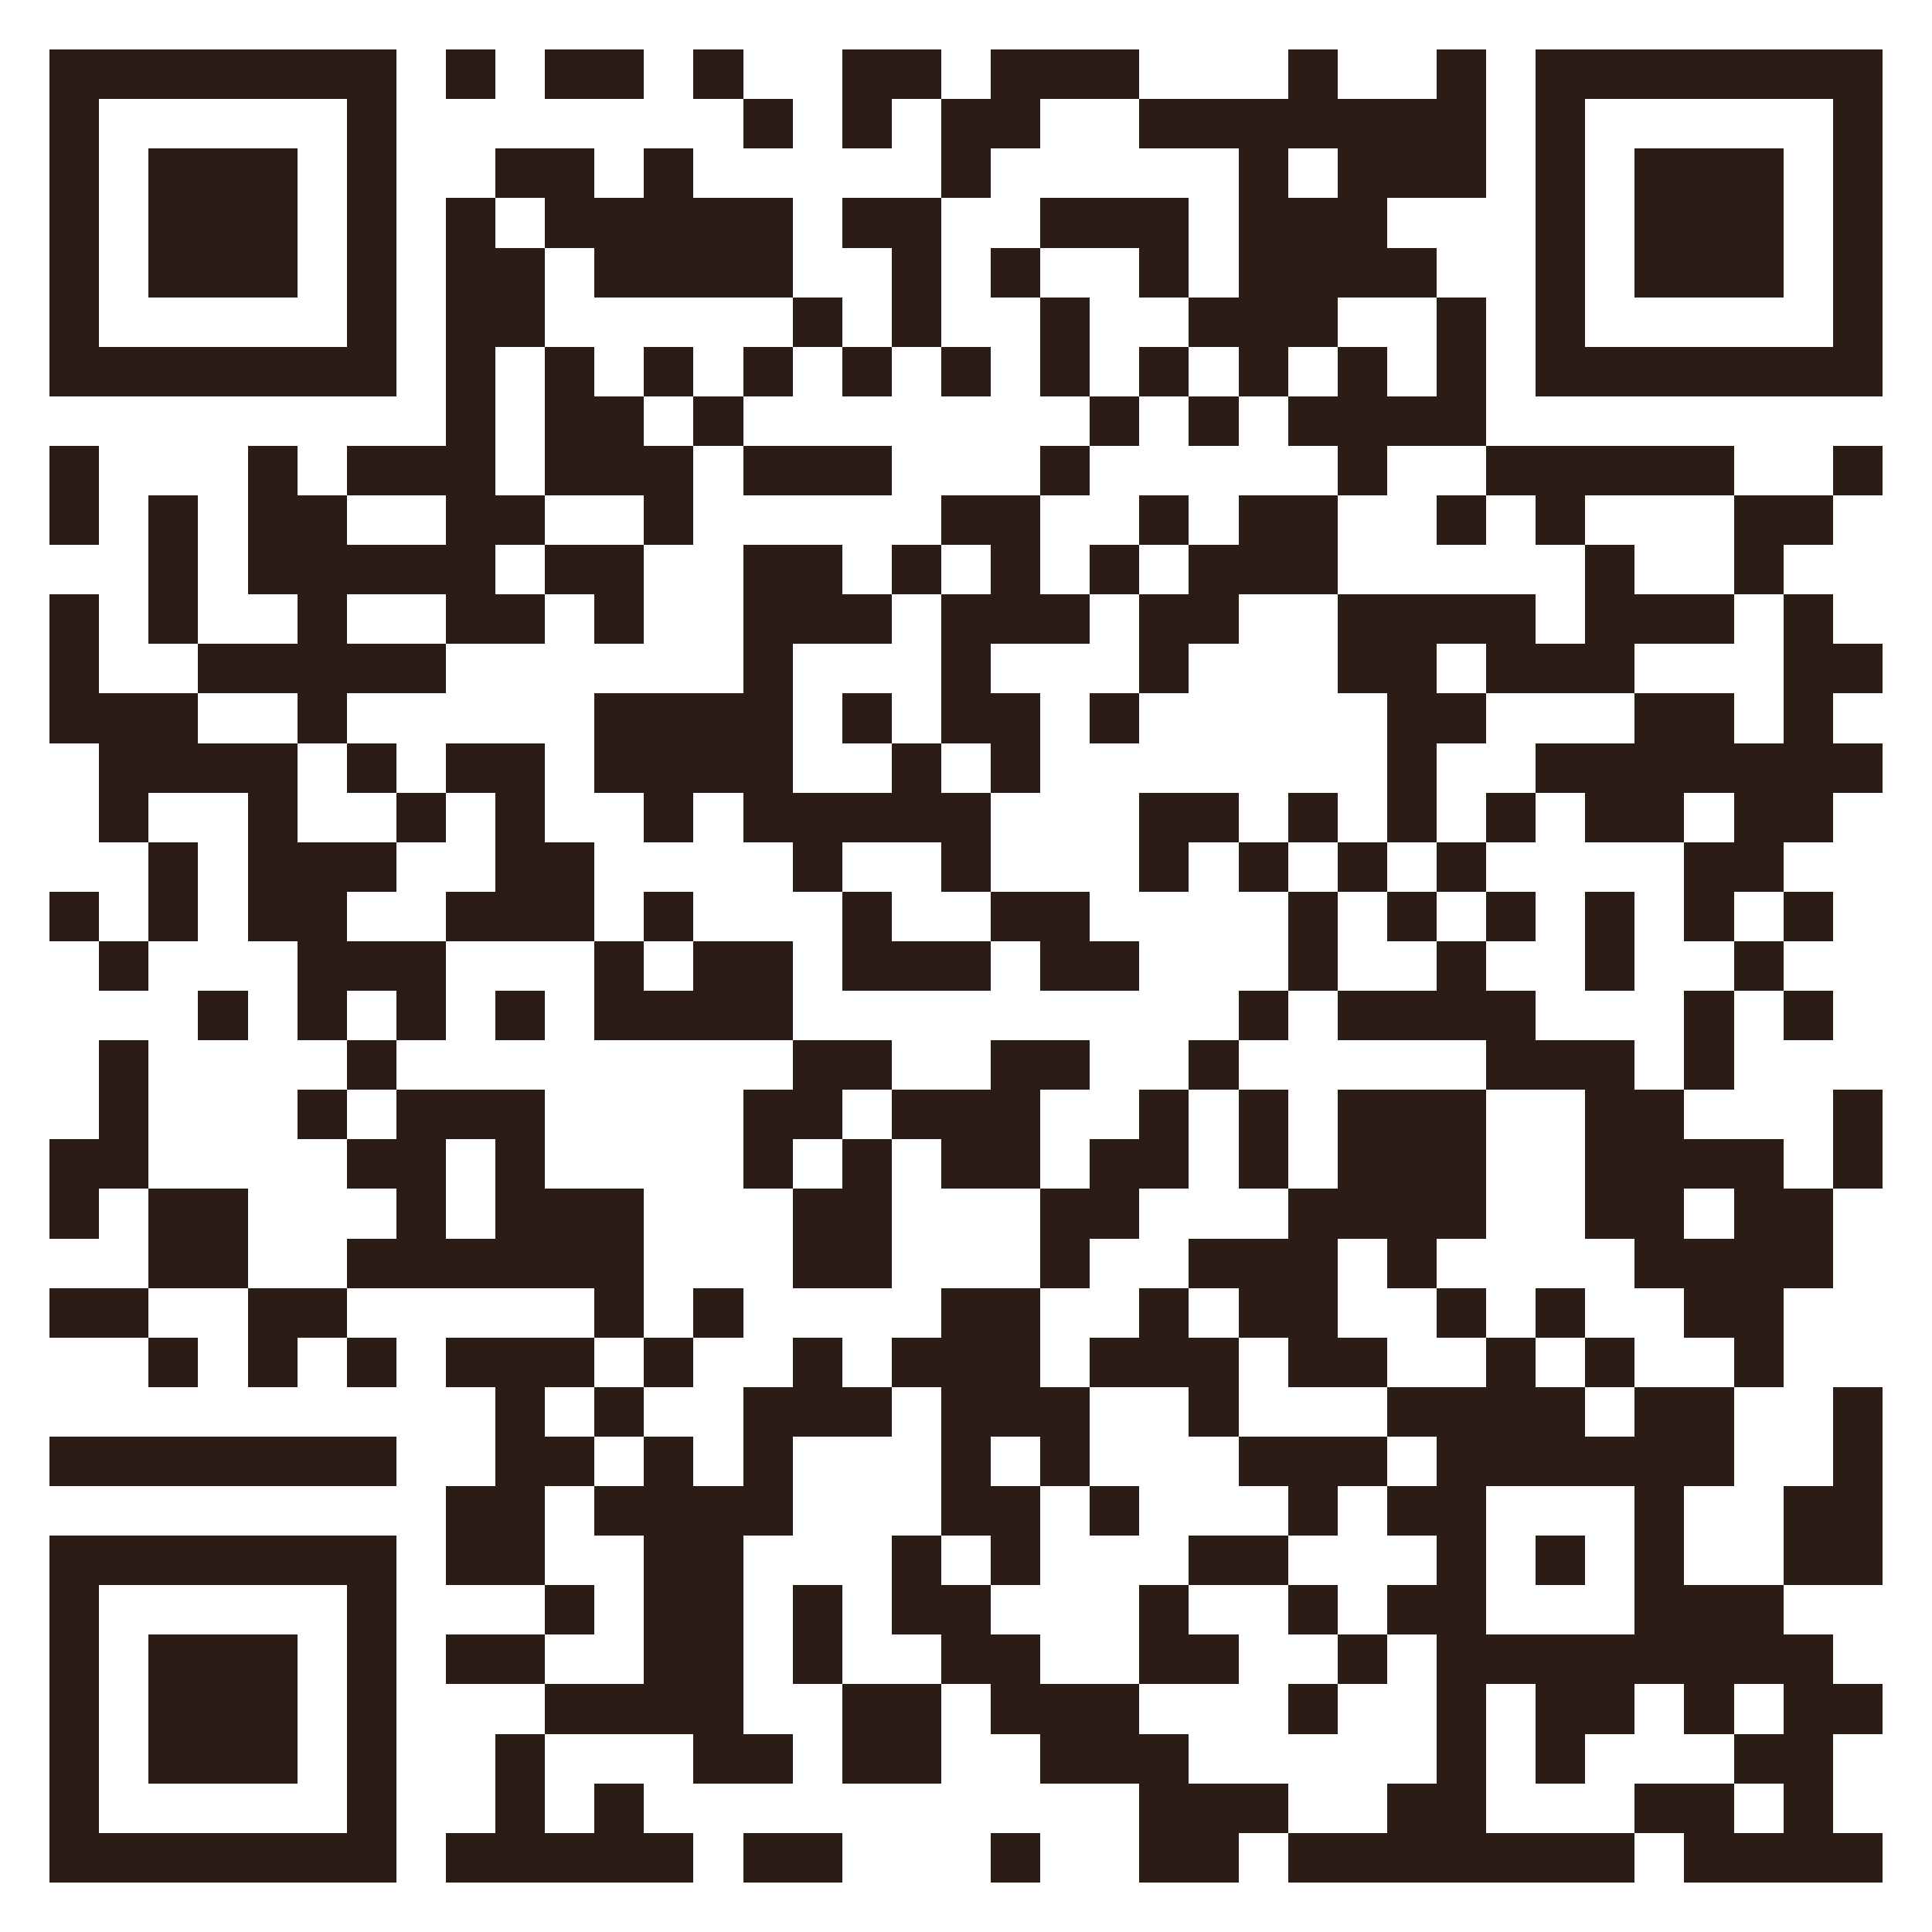
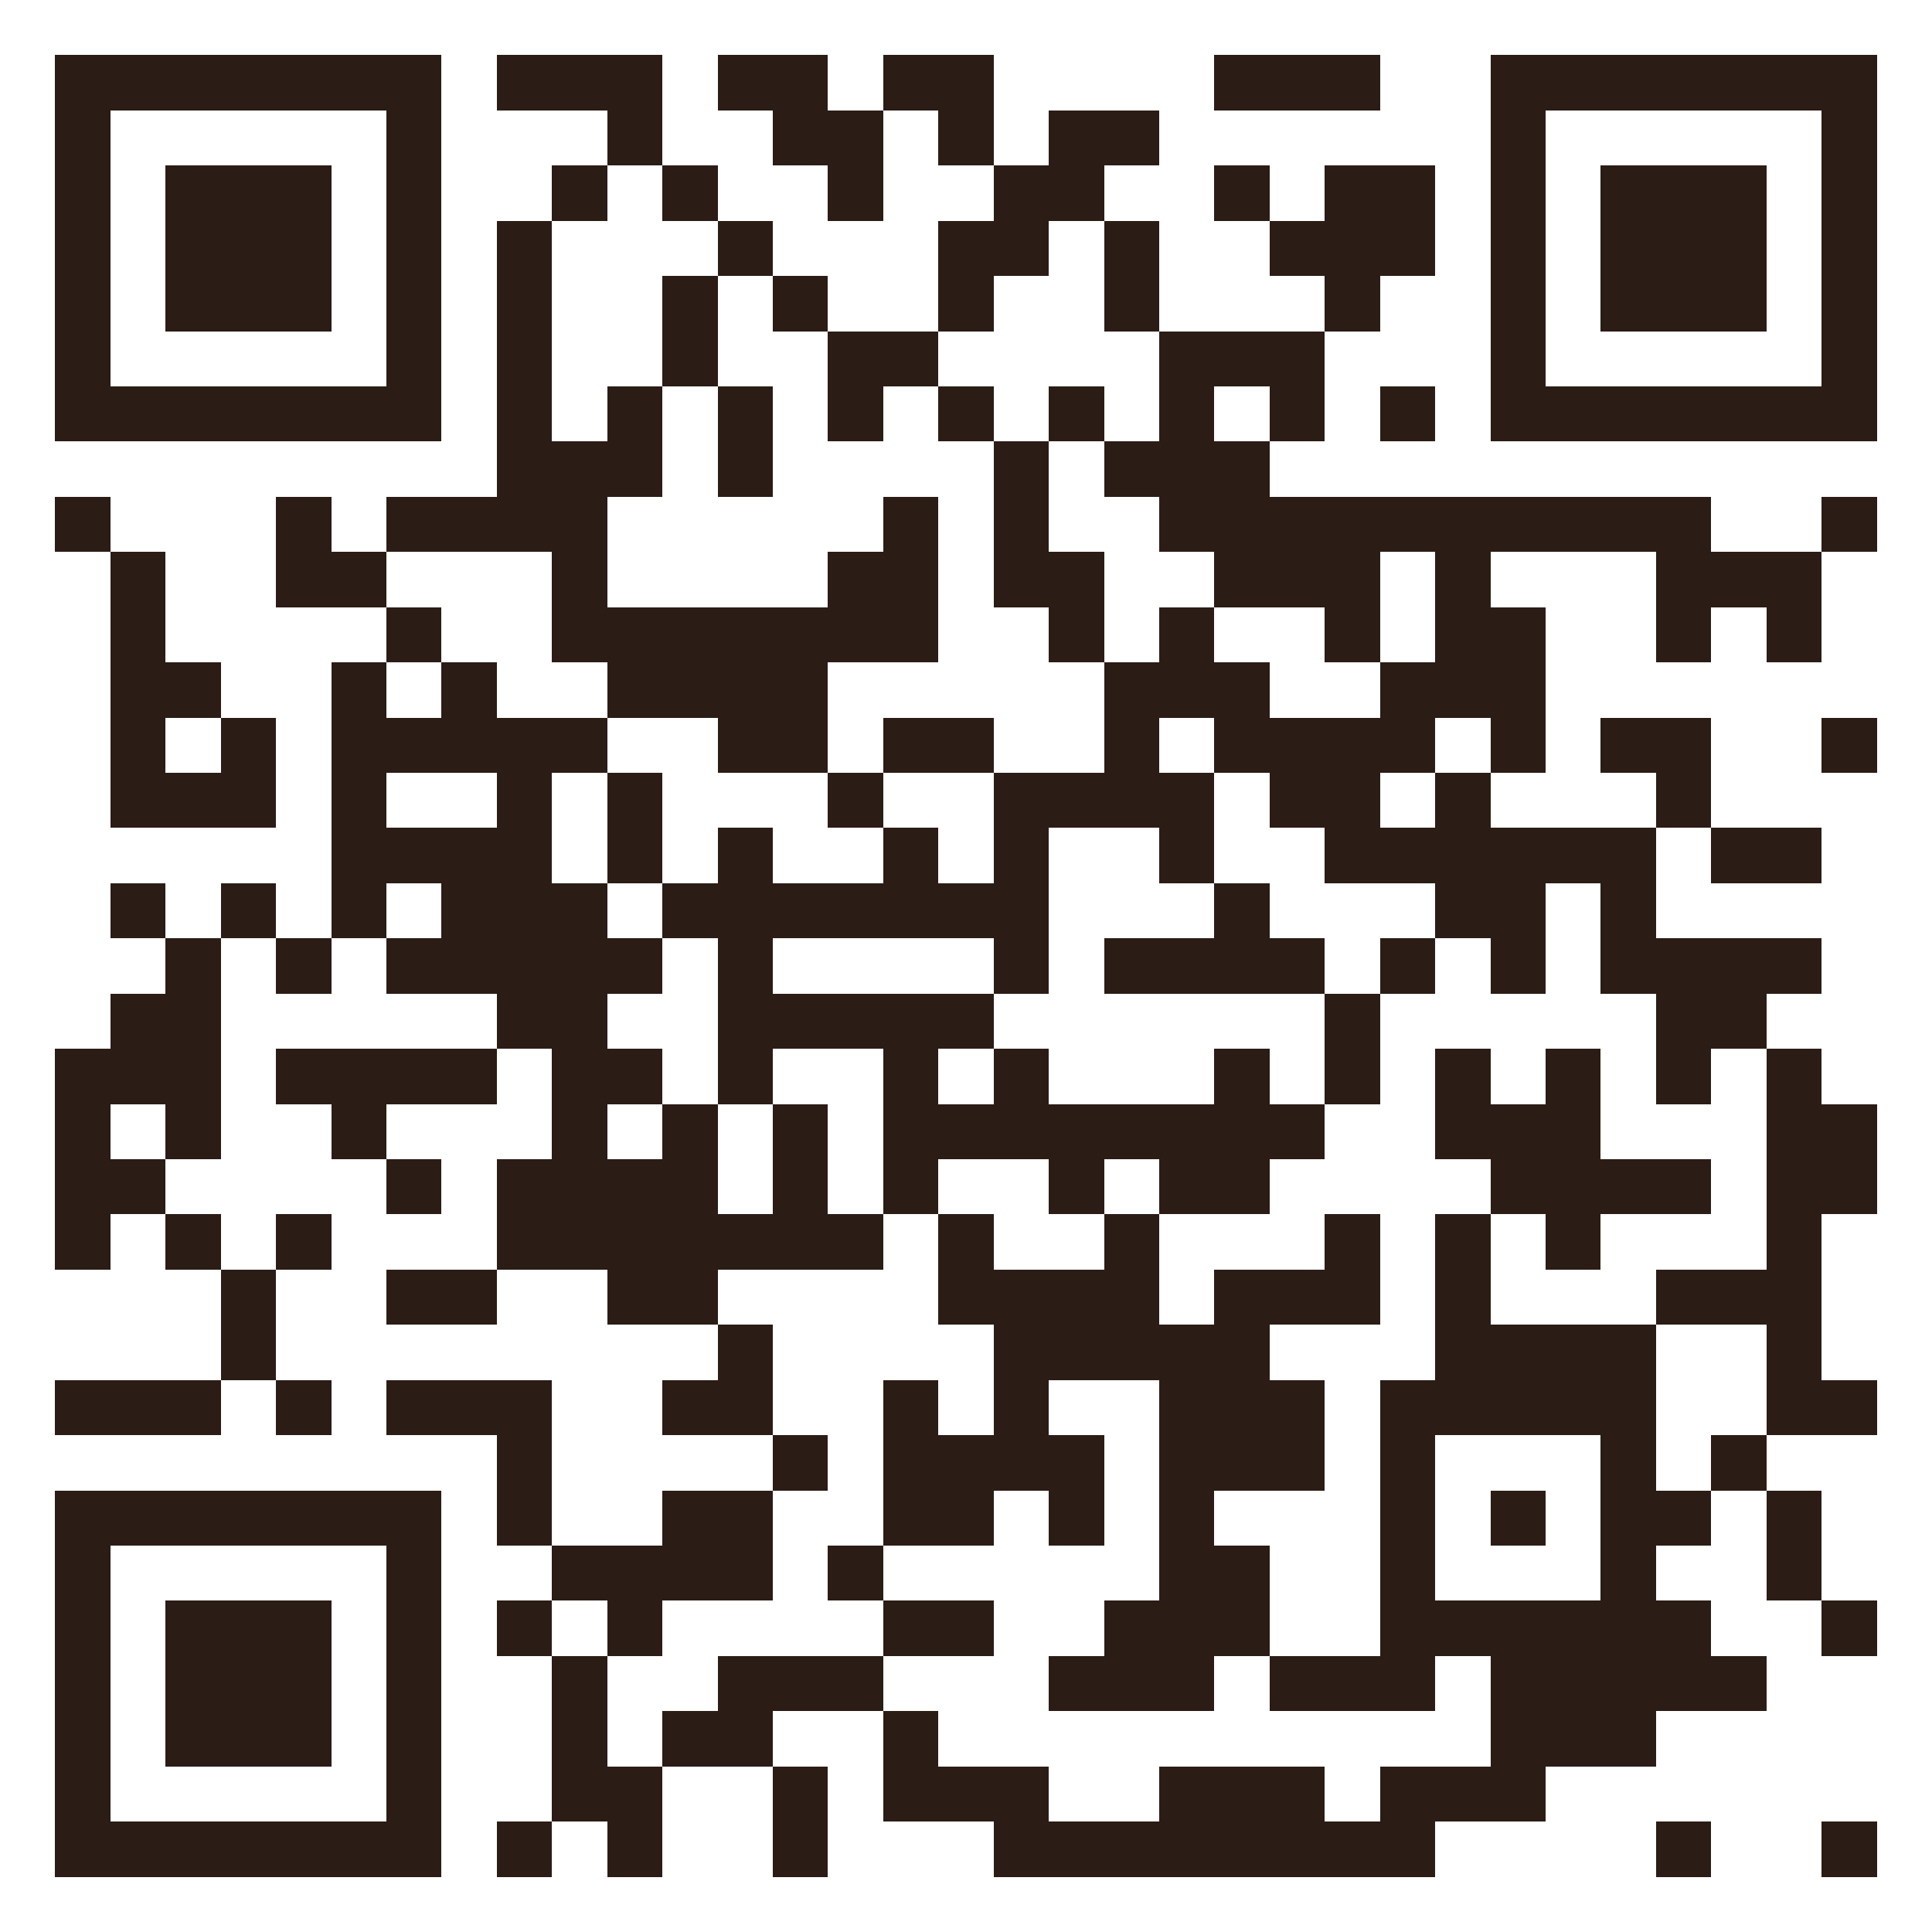
- <svg xmlns="http://www.w3.org/2000/svg" viewBox="0 0 39 39" shape-rendering="crispEdges">
-   <path fill="#ffffff" d="M0 0h39v39H0z" />
-   <path stroke="#2b1c15" d="M1 1.5h7m1 0h1m1 0h2m1 0h1m2 0h2m1 0h3m3 0h1m2 0h1m1 0h7M1 2.5h1m5 0h1m7 0h1m1 0h1m1 0h2m2 0h7m1 0h1m5 0h1M1 3.5h1m1 0h3m1 0h1m2 0h2m1 0h1m5 0h1m5 0h1m1 0h3m1 0h1m1 0h3m1 0h1M1 4.5h1m1 0h3m1 0h1m1 0h1m1 0h5m1 0h2m2 0h3m1 0h3m3 0h1m1 0h3m1 0h1M1 5.5h1m1 0h3m1 0h1m1 0h2m1 0h4m2 0h1m1 0h1m2 0h1m1 0h4m2 0h1m1 0h3m1 0h1M1 6.5h1m5 0h1m1 0h2m5 0h1m1 0h1m2 0h1m2 0h3m2 0h1m1 0h1m5 0h1M1 7.5h7m1 0h1m1 0h1m1 0h1m1 0h1m1 0h1m1 0h1m1 0h1m1 0h1m1 0h1m1 0h1m1 0h1m1 0h7M9 8.5h1m1 0h2m1 0h1m7 0h1m1 0h1m1 0h4M1 9.5h1m3 0h1m1 0h3m1 0h3m1 0h3m3 0h1m5 0h1m2 0h5m2 0h1M1 10.5h1m1 0h1m1 0h2m2 0h2m2 0h1m5 0h2m2 0h1m1 0h2m2 0h1m1 0h1m3 0h2M3 11.5h1m1 0h5m1 0h2m2 0h2m1 0h1m1 0h1m1 0h1m1 0h3m5 0h1m2 0h1M1 12.5h1m1 0h1m2 0h1m2 0h2m1 0h1m2 0h3m1 0h3m1 0h2m2 0h4m1 0h3m1 0h1M1 13.5h1m2 0h5m6 0h1m3 0h1m3 0h1m3 0h2m1 0h3m3 0h2M1 14.5h3m2 0h1m5 0h4m1 0h1m1 0h2m1 0h1m5 0h2m3 0h2m1 0h1M2 15.5h4m1 0h1m1 0h2m1 0h4m2 0h1m1 0h1m7 0h1m2 0h7M2 16.5h1m2 0h1m2 0h1m1 0h1m2 0h1m1 0h5m3 0h2m1 0h1m1 0h1m1 0h1m1 0h2m1 0h2M3 17.5h1m1 0h3m2 0h2m4 0h1m2 0h1m3 0h1m1 0h1m1 0h1m1 0h1m4 0h2M1 18.5h1m1 0h1m1 0h2m2 0h3m1 0h1m3 0h1m2 0h2m4 0h1m1 0h1m1 0h1m1 0h1m1 0h1m1 0h1M2 19.5h1m3 0h3m3 0h1m1 0h2m1 0h3m1 0h2m3 0h1m2 0h1m2 0h1m2 0h1M4 20.5h1m1 0h1m1 0h1m1 0h1m1 0h4m9 0h1m1 0h4m3 0h1m1 0h1M2 21.5h1m4 0h1m8 0h2m2 0h2m2 0h1m5 0h3m1 0h1M2 22.5h1m3 0h1m1 0h3m4 0h2m1 0h3m2 0h1m1 0h1m1 0h3m2 0h2m3 0h1M1 23.5h2m4 0h2m1 0h1m4 0h1m1 0h1m1 0h2m1 0h2m1 0h1m1 0h3m2 0h4m1 0h1M1 24.5h1m1 0h2m3 0h1m1 0h3m3 0h2m3 0h2m3 0h4m2 0h2m1 0h2M3 25.5h2m2 0h6m3 0h2m3 0h1m2 0h3m1 0h1m4 0h4M1 26.5h2m2 0h2m5 0h1m1 0h1m4 0h2m2 0h1m1 0h2m2 0h1m1 0h1m2 0h2M3 27.5h1m1 0h1m1 0h1m1 0h3m1 0h1m2 0h1m1 0h3m1 0h3m1 0h2m2 0h1m1 0h1m2 0h1M10 28.5h1m1 0h1m2 0h3m1 0h3m2 0h1m3 0h4m1 0h2m2 0h1M1 29.5h7m2 0h2m1 0h1m1 0h1m3 0h1m1 0h1m3 0h3m1 0h6m2 0h1M9 30.5h2m1 0h4m3 0h2m1 0h1m3 0h1m1 0h2m3 0h1m2 0h2M1 31.5h7m1 0h2m2 0h2m3 0h1m1 0h1m3 0h2m3 0h1m1 0h1m1 0h1m2 0h2M1 32.5h1m5 0h1m3 0h1m1 0h2m1 0h1m1 0h2m3 0h1m2 0h1m1 0h2m3 0h3M1 33.5h1m1 0h3m1 0h1m1 0h2m2 0h2m1 0h1m2 0h2m2 0h2m2 0h1m1 0h8M1 34.5h1m1 0h3m1 0h1m3 0h4m2 0h2m1 0h3m3 0h1m2 0h1m1 0h2m1 0h1m1 0h2M1 35.5h1m1 0h3m1 0h1m2 0h1m3 0h2m1 0h2m2 0h3m5 0h1m1 0h1m3 0h2M1 36.5h1m5 0h1m2 0h1m1 0h1m10 0h3m2 0h2m3 0h2m1 0h1M1 37.5h7m1 0h5m1 0h2m3 0h1m2 0h2m1 0h7m1 0h4" />
+ <svg xmlns="http://www.w3.org/2000/svg" viewBox="0 0 35 35" shape-rendering="crispEdges">
+   <path fill="#ffffff" d="M0 0h35v35H0z" />
+   <path stroke="#2b1c15" d="M1 1.5h7m1 0h3m1 0h2m1 0h2m4 0h3m2 0h7M1 2.5h1m5 0h1m3 0h1m2 0h2m1 0h1m1 0h2m6 0h1m5 0h1M1 3.5h1m1 0h3m1 0h1m2 0h1m1 0h1m2 0h1m2 0h2m2 0h1m1 0h2m1 0h1m1 0h3m1 0h1M1 4.5h1m1 0h3m1 0h1m1 0h1m3 0h1m3 0h2m1 0h1m2 0h3m1 0h1m1 0h3m1 0h1M1 5.5h1m1 0h3m1 0h1m1 0h1m2 0h1m1 0h1m2 0h1m2 0h1m3 0h1m2 0h1m1 0h3m1 0h1M1 6.5h1m5 0h1m1 0h1m2 0h1m2 0h2m4 0h3m3 0h1m5 0h1M1 7.5h7m1 0h1m1 0h1m1 0h1m1 0h1m1 0h1m1 0h1m1 0h1m1 0h1m1 0h1m1 0h7M9 8.5h3m1 0h1m4 0h1m1 0h3M1 9.5h1m3 0h1m1 0h4m5 0h1m1 0h1m2 0h10m2 0h1M2 10.5h1m2 0h2m3 0h1m4 0h2m1 0h2m2 0h3m1 0h1m3 0h3M2 11.5h1m4 0h1m2 0h7m2 0h1m1 0h1m2 0h1m1 0h2m2 0h1m1 0h1M2 12.5h2m2 0h1m1 0h1m2 0h4m5 0h3m2 0h3M2 13.5h1m1 0h1m1 0h5m2 0h2m1 0h2m2 0h1m1 0h4m1 0h1m1 0h2m2 0h1M2 14.5h3m1 0h1m2 0h1m1 0h1m3 0h1m2 0h4m1 0h2m1 0h1m3 0h1M6 15.5h4m1 0h1m1 0h1m2 0h1m1 0h1m2 0h1m2 0h6m1 0h2M2 16.5h1m1 0h1m1 0h1m1 0h3m1 0h7m3 0h1m3 0h2m1 0h1M3 17.5h1m1 0h1m1 0h5m1 0h1m4 0h1m1 0h4m1 0h1m1 0h1m1 0h4M2 18.5h2m5 0h2m2 0h5m6 0h1m5 0h2M1 19.5h3m1 0h4m1 0h2m1 0h1m2 0h1m1 0h1m3 0h1m1 0h1m1 0h1m1 0h1m1 0h1m1 0h1M1 20.5h1m1 0h1m2 0h1m3 0h1m1 0h1m1 0h1m1 0h8m2 0h3m3 0h2M1 21.5h2m4 0h1m1 0h4m1 0h1m1 0h1m2 0h1m1 0h2m4 0h4m1 0h2M1 22.5h1m1 0h1m1 0h1m3 0h7m1 0h1m2 0h1m3 0h1m1 0h1m1 0h1m3 0h1M4 23.5h1m2 0h2m2 0h2m4 0h4m1 0h3m1 0h1m3 0h3M4 24.5h1m8 0h1m4 0h5m3 0h4m2 0h1M1 25.5h3m1 0h1m1 0h3m2 0h2m2 0h1m1 0h1m2 0h3m1 0h5m2 0h2M9 26.5h1m4 0h1m1 0h4m1 0h3m1 0h1m3 0h1m1 0h1M1 27.5h7m1 0h1m2 0h2m2 0h2m1 0h1m1 0h1m3 0h1m1 0h1m1 0h2m1 0h1M1 28.5h1m5 0h1m2 0h4m1 0h1m5 0h2m2 0h1m3 0h1m2 0h1M1 29.5h1m1 0h3m1 0h1m1 0h1m1 0h1m4 0h2m2 0h3m2 0h6m2 0h1M1 30.5h1m1 0h3m1 0h1m2 0h1m2 0h3m3 0h3m1 0h3m1 0h5M1 31.5h1m1 0h3m1 0h1m2 0h1m1 0h2m2 0h1m10 0h3M1 32.5h1m5 0h1m2 0h2m2 0h1m1 0h3m2 0h3m1 0h3M1 33.5h7m1 0h1m1 0h1m2 0h1m3 0h8m4 0h1m2 0h1" />
</svg>
